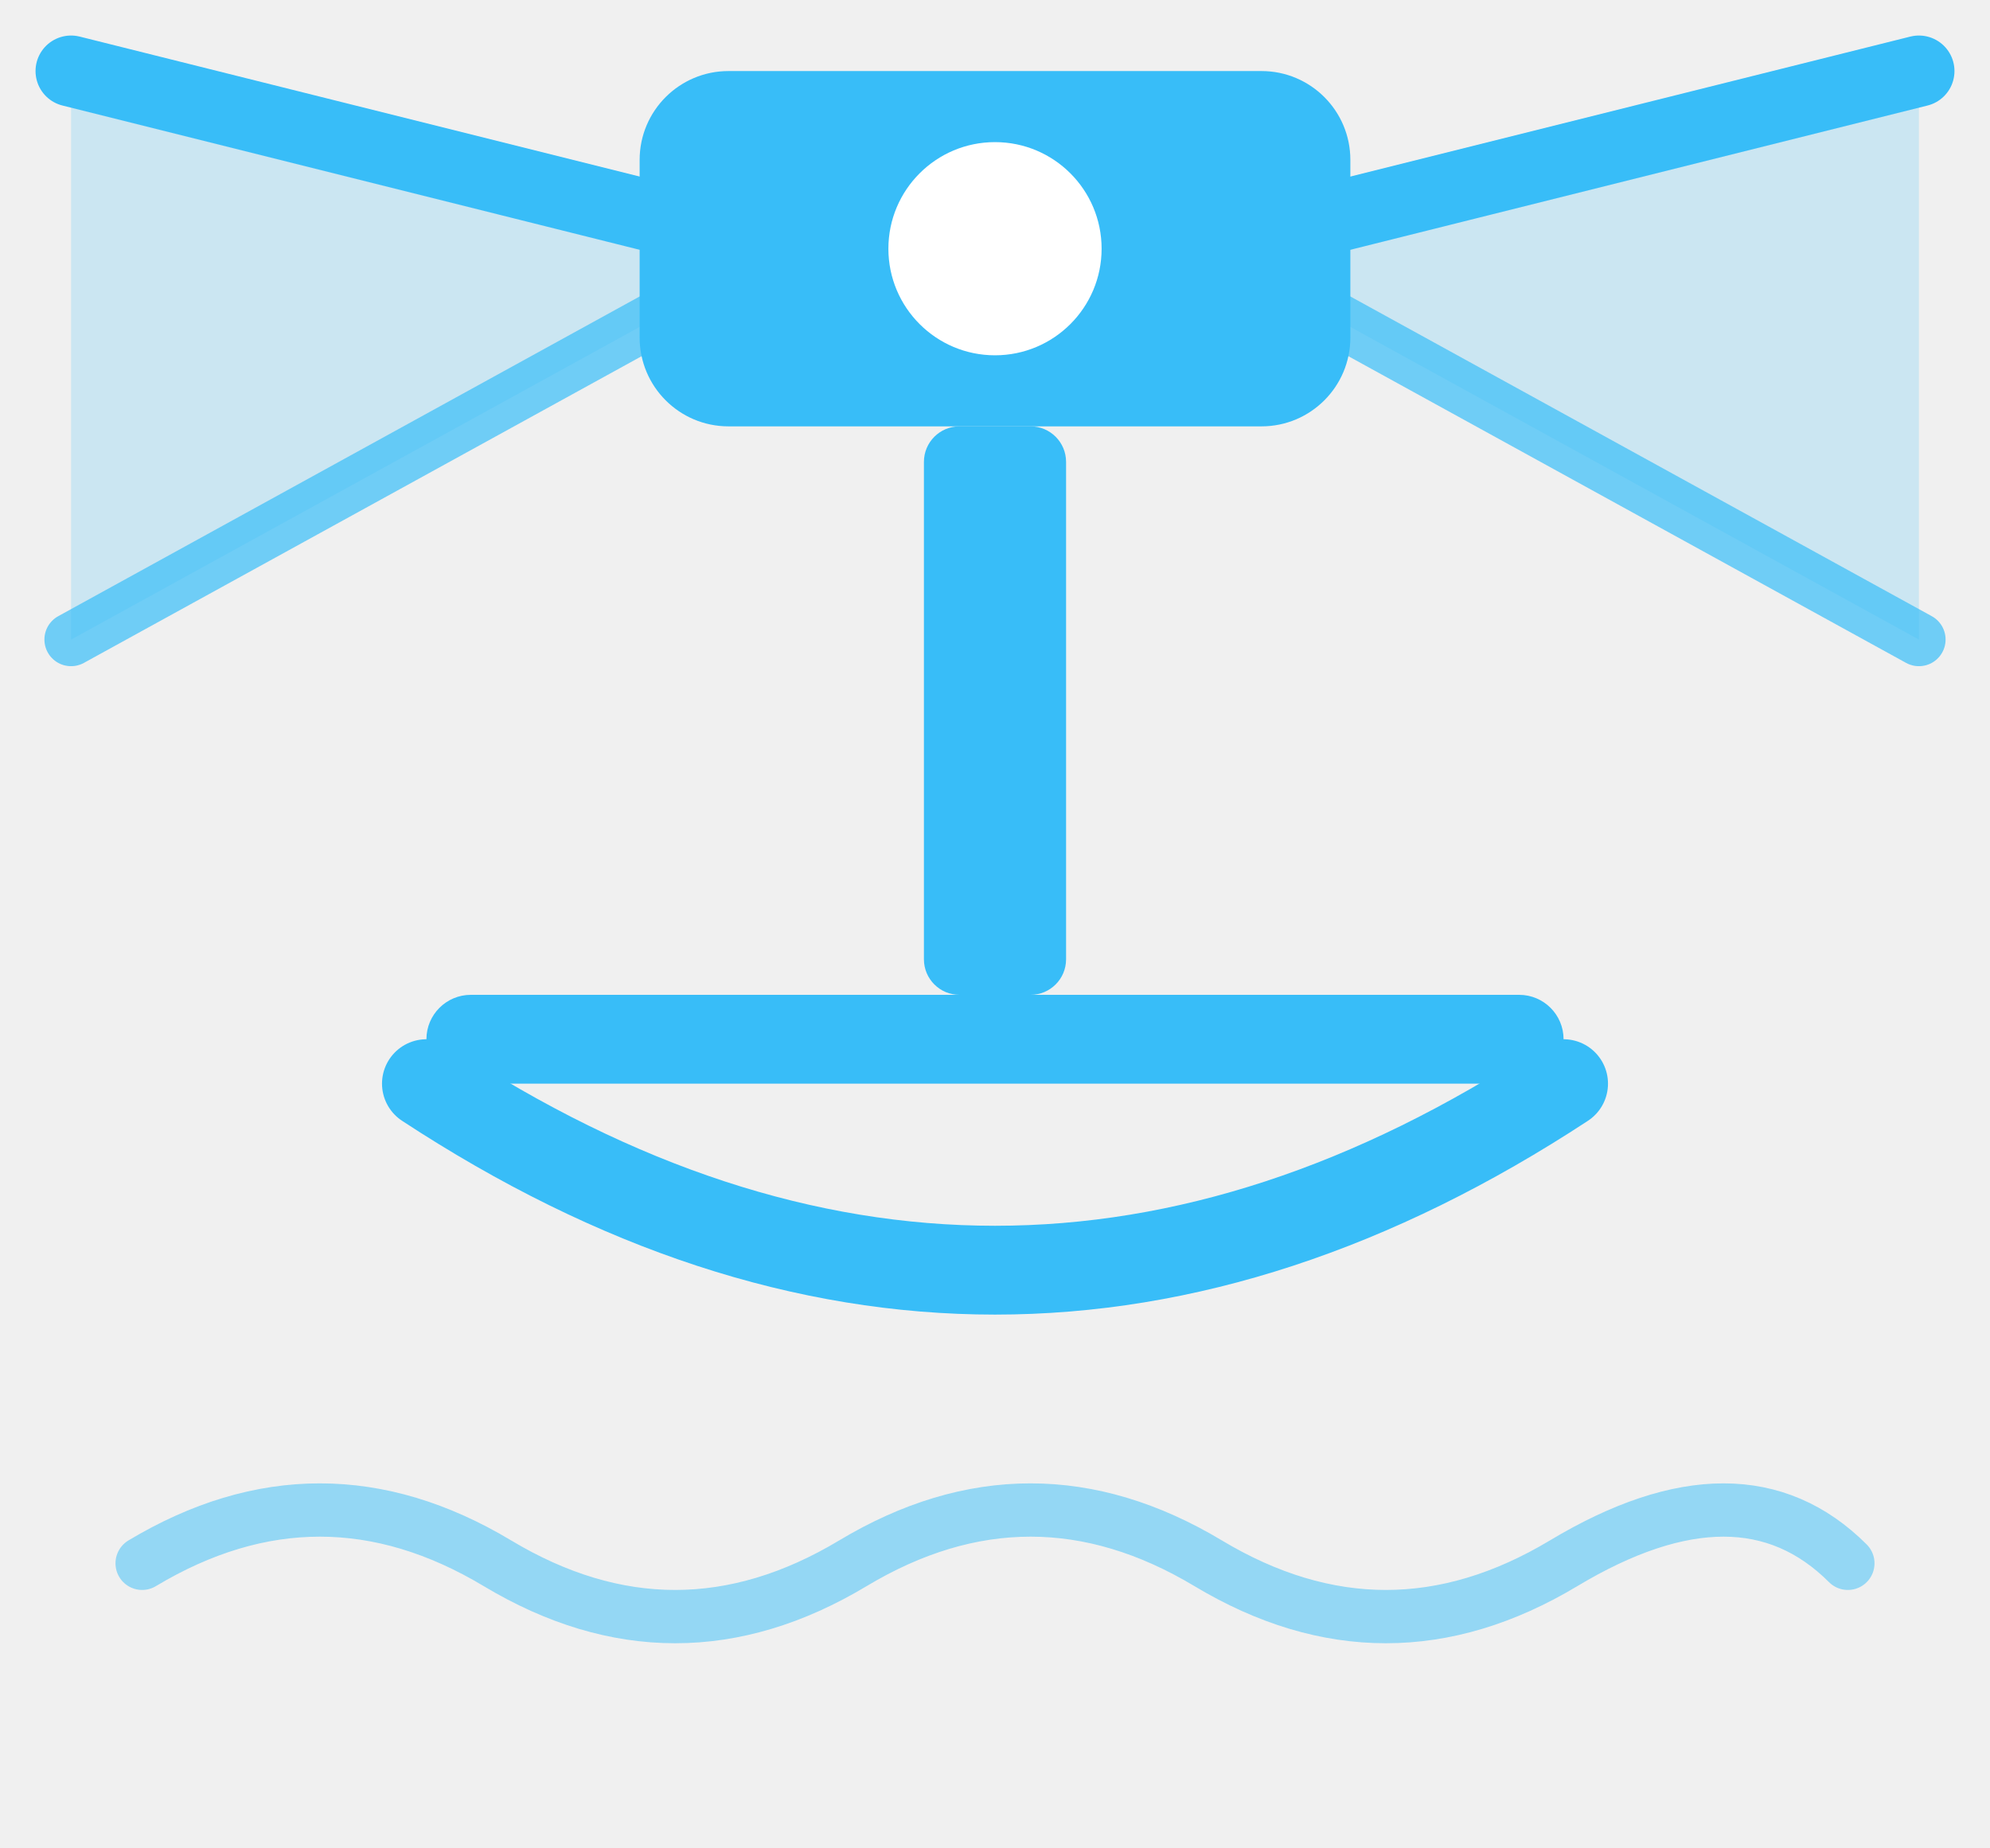
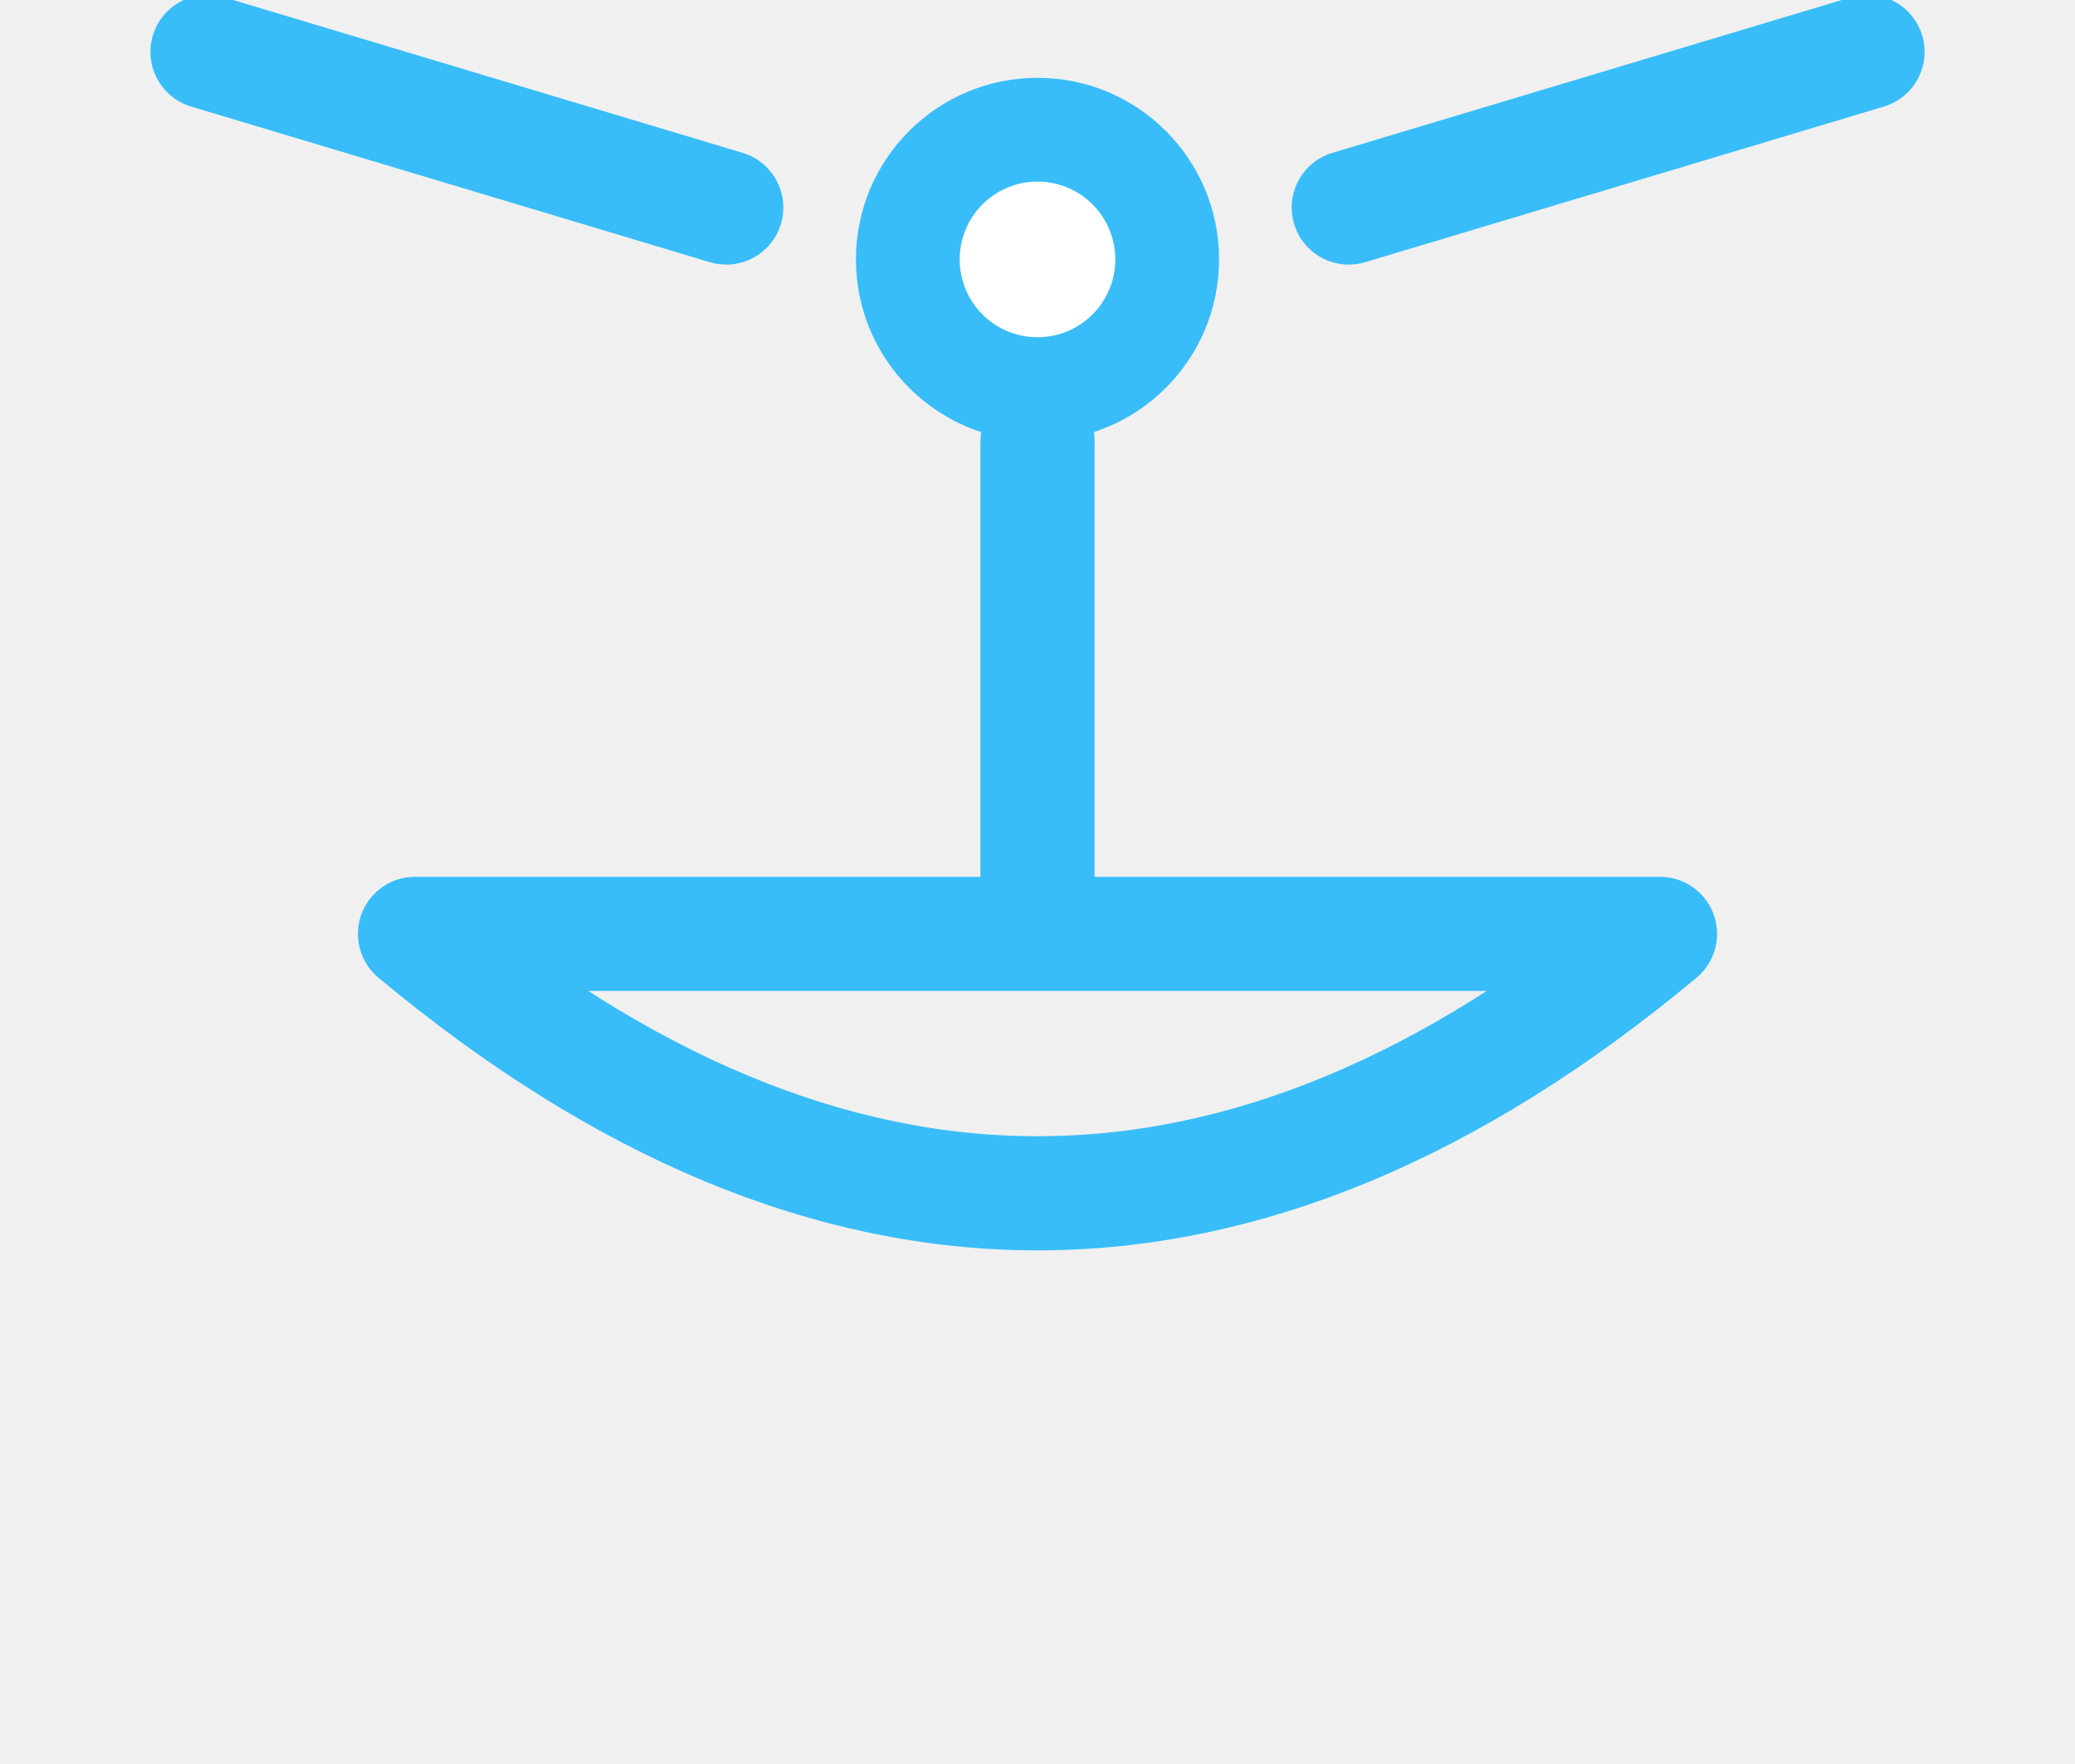
- <svg xmlns="http://www.w3.org/2000/svg" viewBox="0 0 56 52" fill="none">
-   <path d="M22 7 L2 2 L2 18 Z" fill="#38bdf8" opacity="0.2" />
-   <path d="M34 7 L54 2 L54 18 Z" fill="#38bdf8" opacity="0.2" />
-   <line x1="22" y1="7" x2="2" y2="2" stroke="#38bdf8" stroke-width="2" stroke-linecap="round" />
-   <line x1="22" y1="7" x2="2" y2="18" stroke="#38bdf8" stroke-width="1.5" stroke-linecap="round" opacity="0.7" />
-   <line x1="34" y1="7" x2="54" y2="2" stroke="#38bdf8" stroke-width="2" stroke-linecap="round" />
-   <line x1="34" y1="7" x2="54" y2="18" stroke="#38bdf8" stroke-width="1.5" stroke-linecap="round" opacity="0.7" />
-   <rect x="18" y="2" width="20" height="10" rx="2.5" fill="#38bdf8" />
-   <circle cx="28" cy="7" r="3" fill="white" />
-   <rect x="26" y="12" width="4" height="16" rx="1" fill="#38bdf8" />
-   <rect x="12" y="28" width="32" height="2.5" rx="1.25" fill="#38bdf8" />
-   <path d="M12 30.5 Q28 41 44 30.5" stroke="#38bdf8" stroke-width="2.5" stroke-linecap="round" />
-   <path d="M4 44 Q9 41 14 44 Q19 47 24 44 Q29 41 34 44 Q39 47 44 44 Q49 41 52 44" stroke="#38bdf8" stroke-width="1.5" stroke-linecap="round" opacity="0.5" />
+ <svg xmlns="http://www.w3.org/2000/svg" viewBox="0 0 40 34" fill="none">
+   <line x1="14" y1="4" x2="4" y2="1" stroke="#38bdf8" stroke-width="2.2" stroke-linecap="round" />
+   <line x1="26" y1="4" x2="36" y2="1" stroke="#38bdf8" stroke-width="2.2" stroke-linecap="round" />
+   <circle cx="20" cy="5" r="3.5" fill="#38bdf8" />
+   <circle cx="20" cy="5" r="1.5" fill="white" />
+   <path d="M20 8.5 L20 18 M8 18 L32 18 M8 18 Q20 28 32 18" stroke="#38bdf8" stroke-width="2.2" stroke-linecap="round" stroke-linejoin="round" fill="none" />
</svg>
